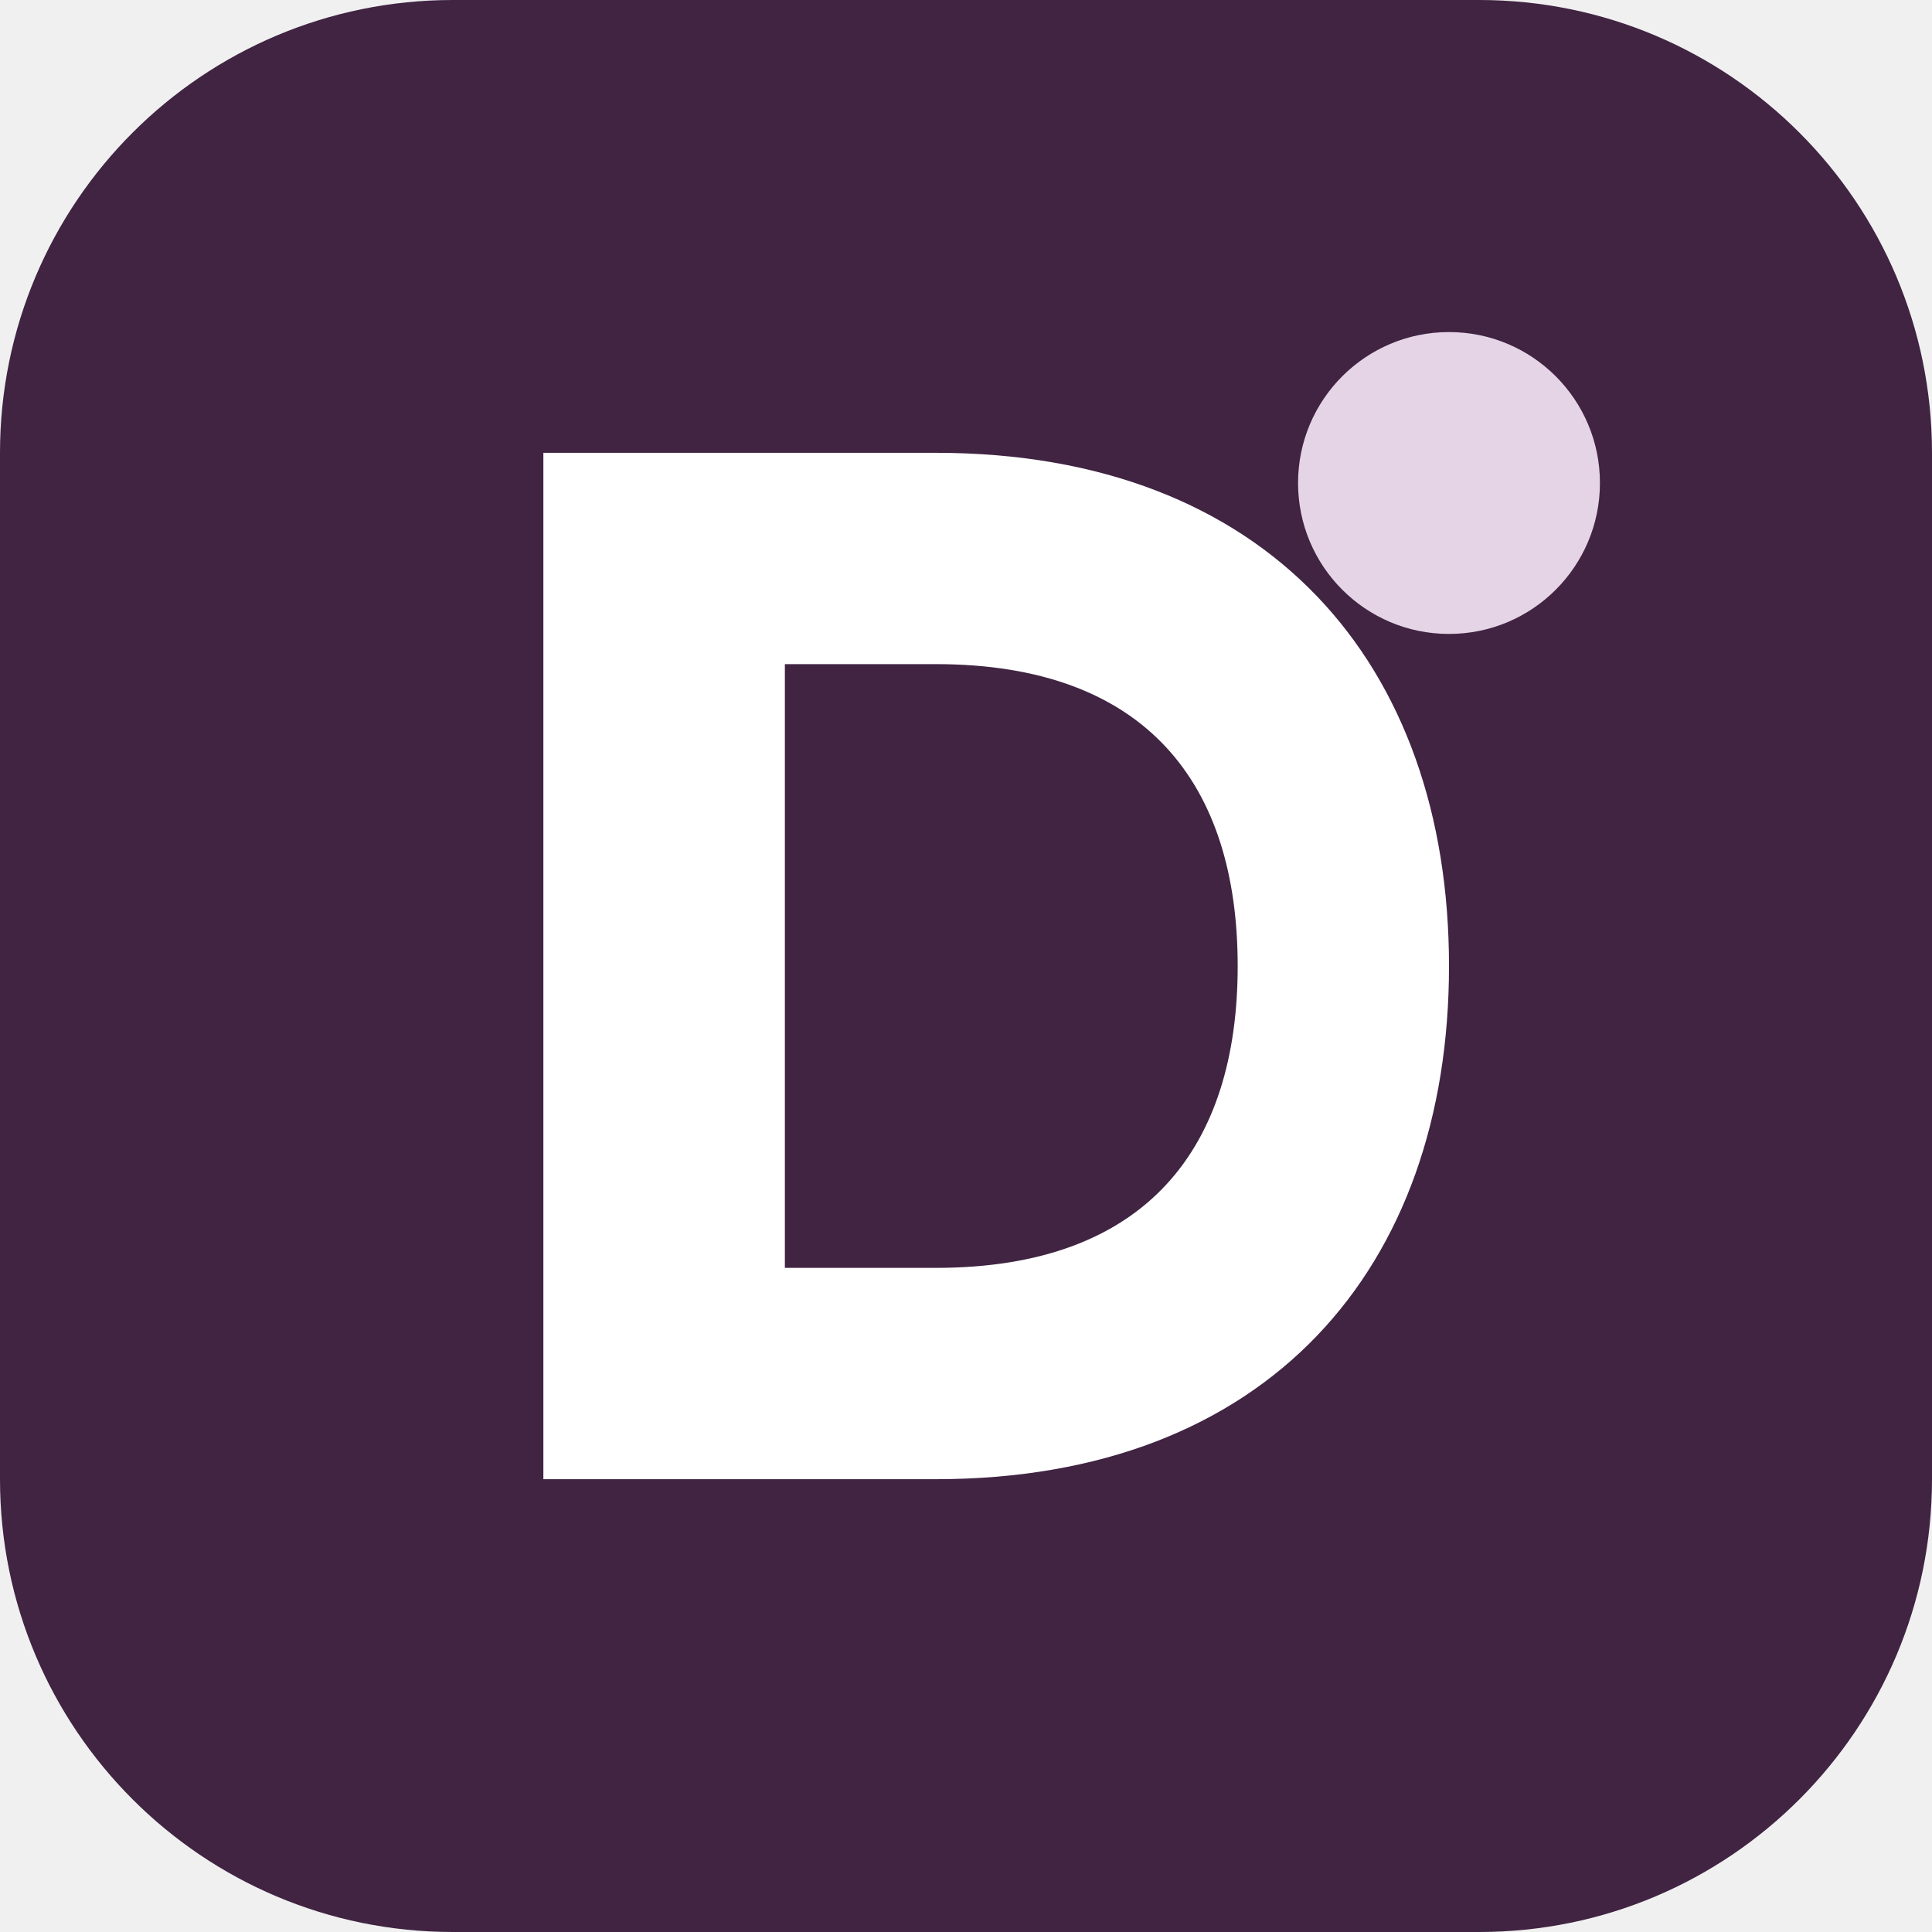
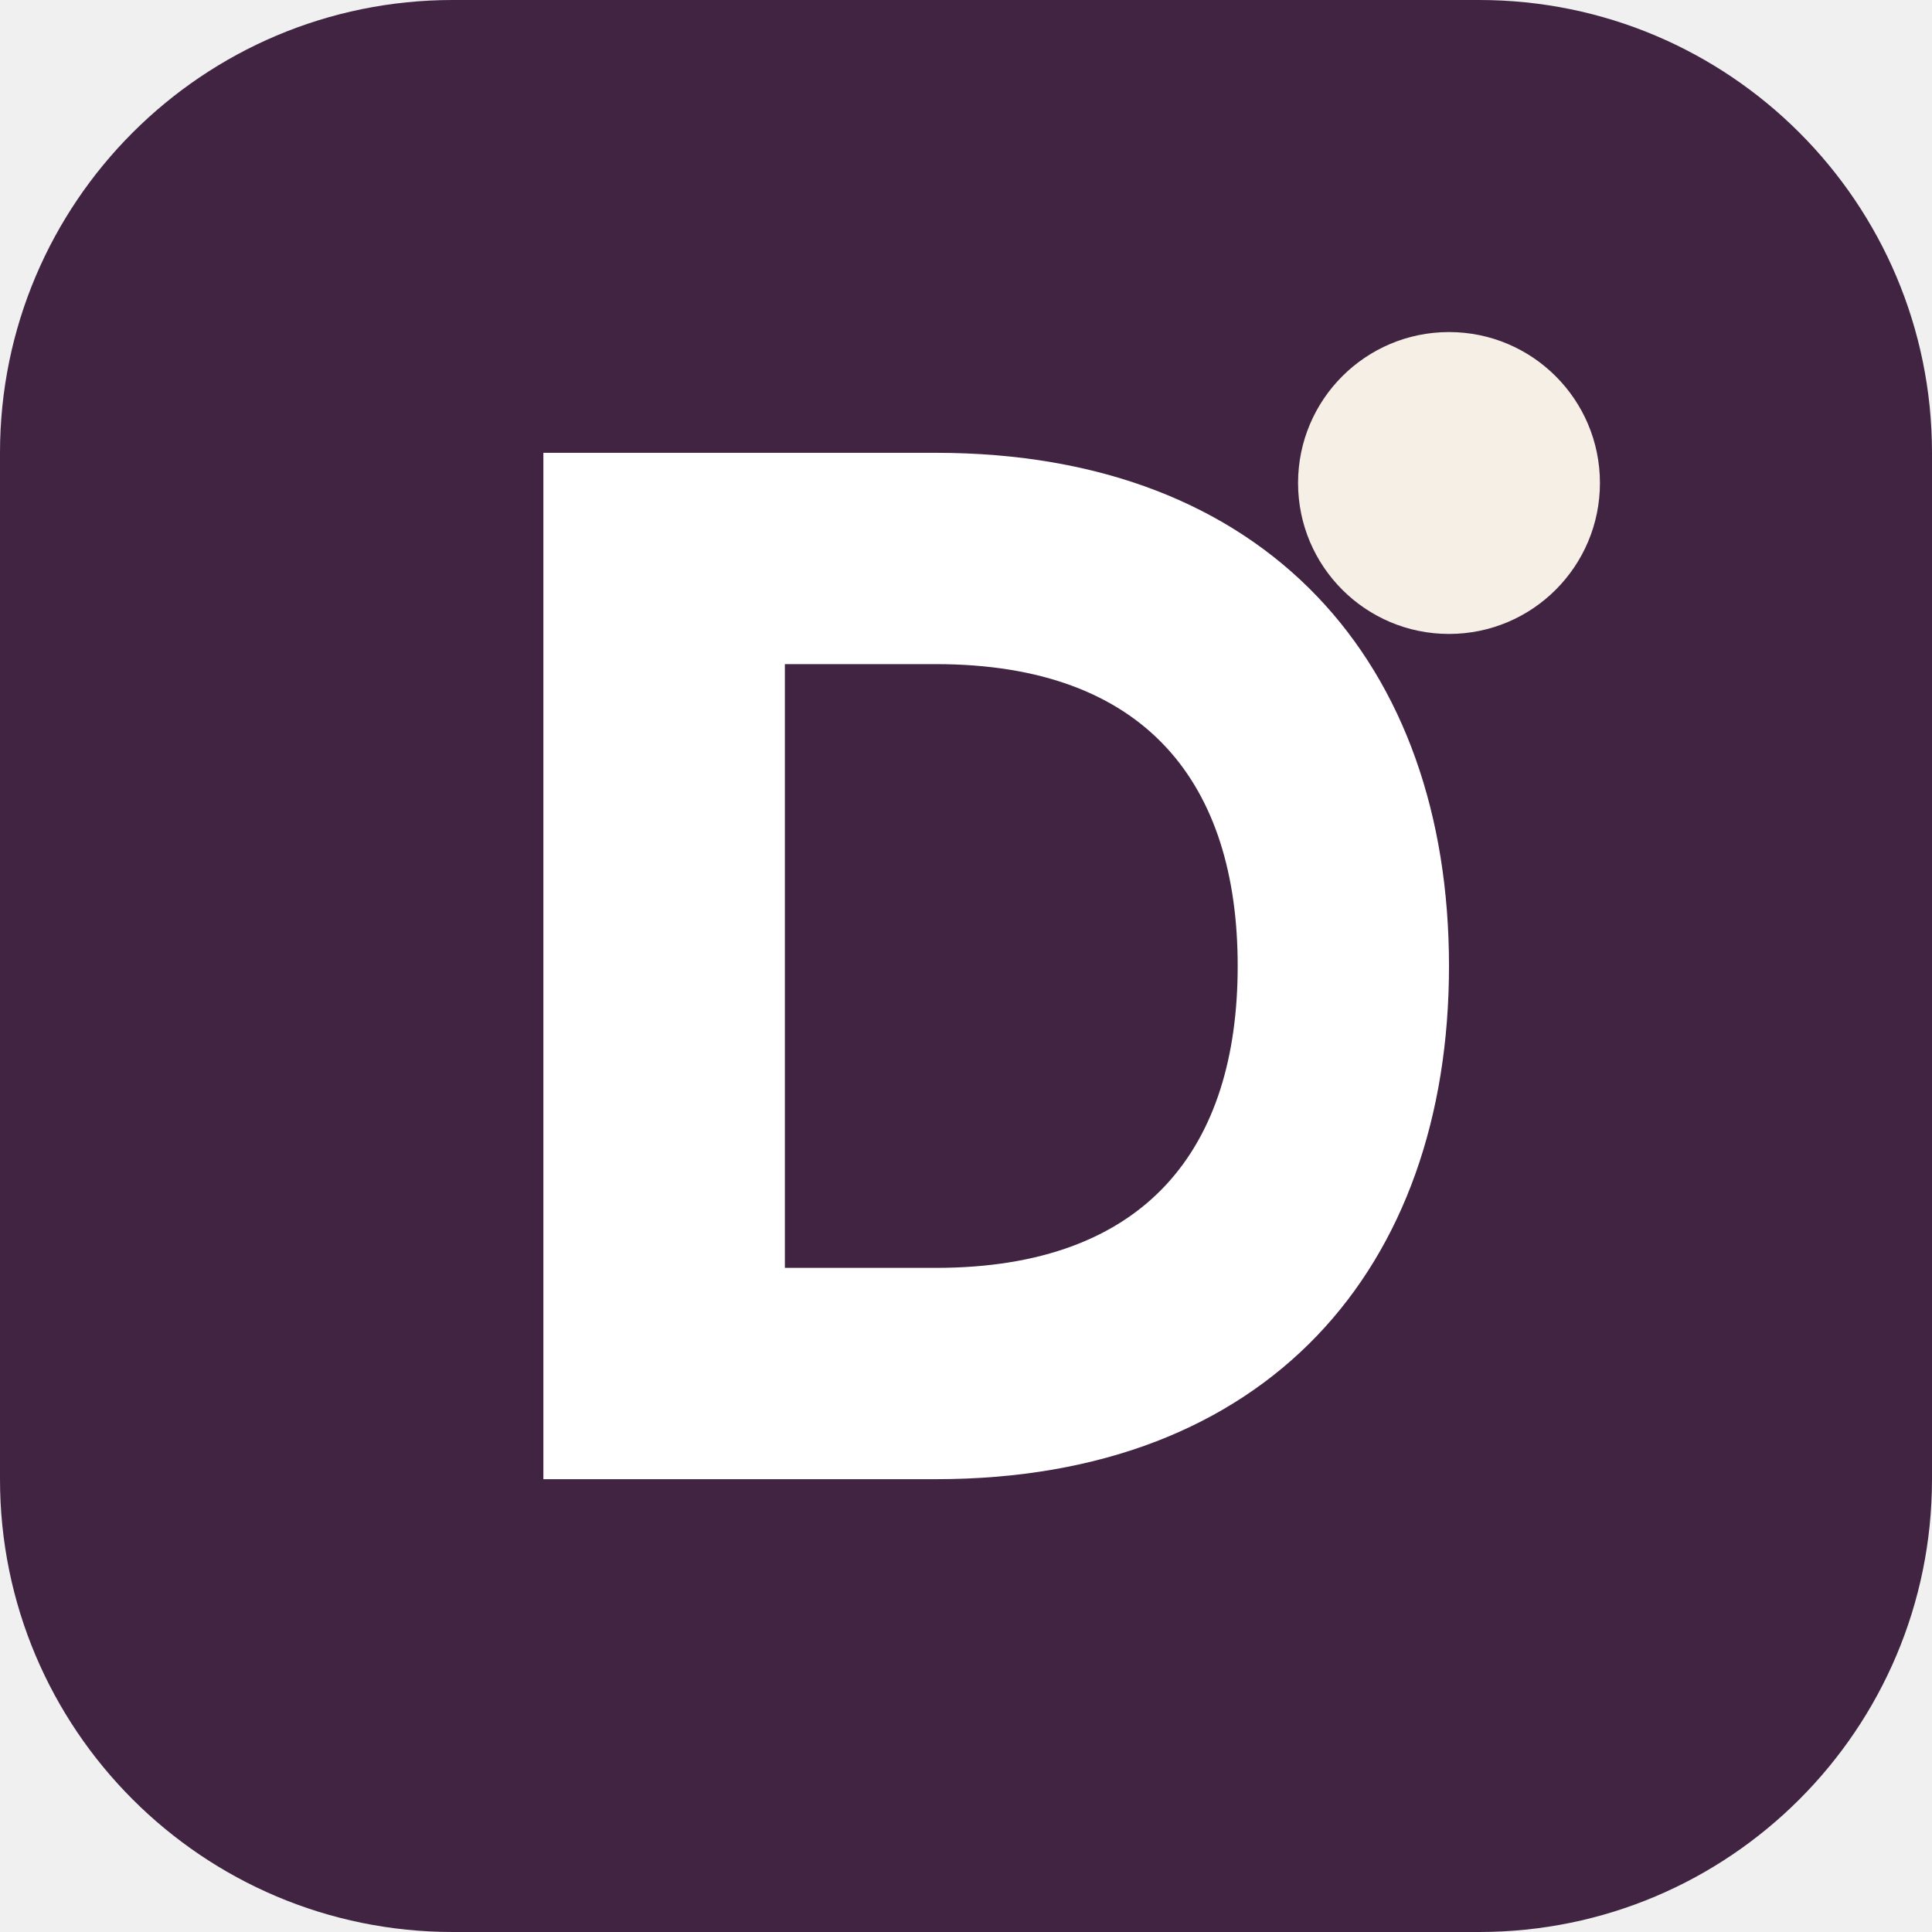
<svg xmlns="http://www.w3.org/2000/svg" viewBox="0 0 64 64">
  <rect width="64" height="64" rx="15" fill="#402442" />
  <path d="M18 15h13c11 0 17 7 17 17s-6 17-17 17H18V15Zm8 7v20h5c7 0 10-4 10-10s-3-10-10-10h-5Z" fill="#fff" />
-   <circle cx="48" cy="16" r="5" fill="#e5d4e6" />
+   <circle cx="48" cy="16" r="5" fill="#F5EFE6" />
</svg>
